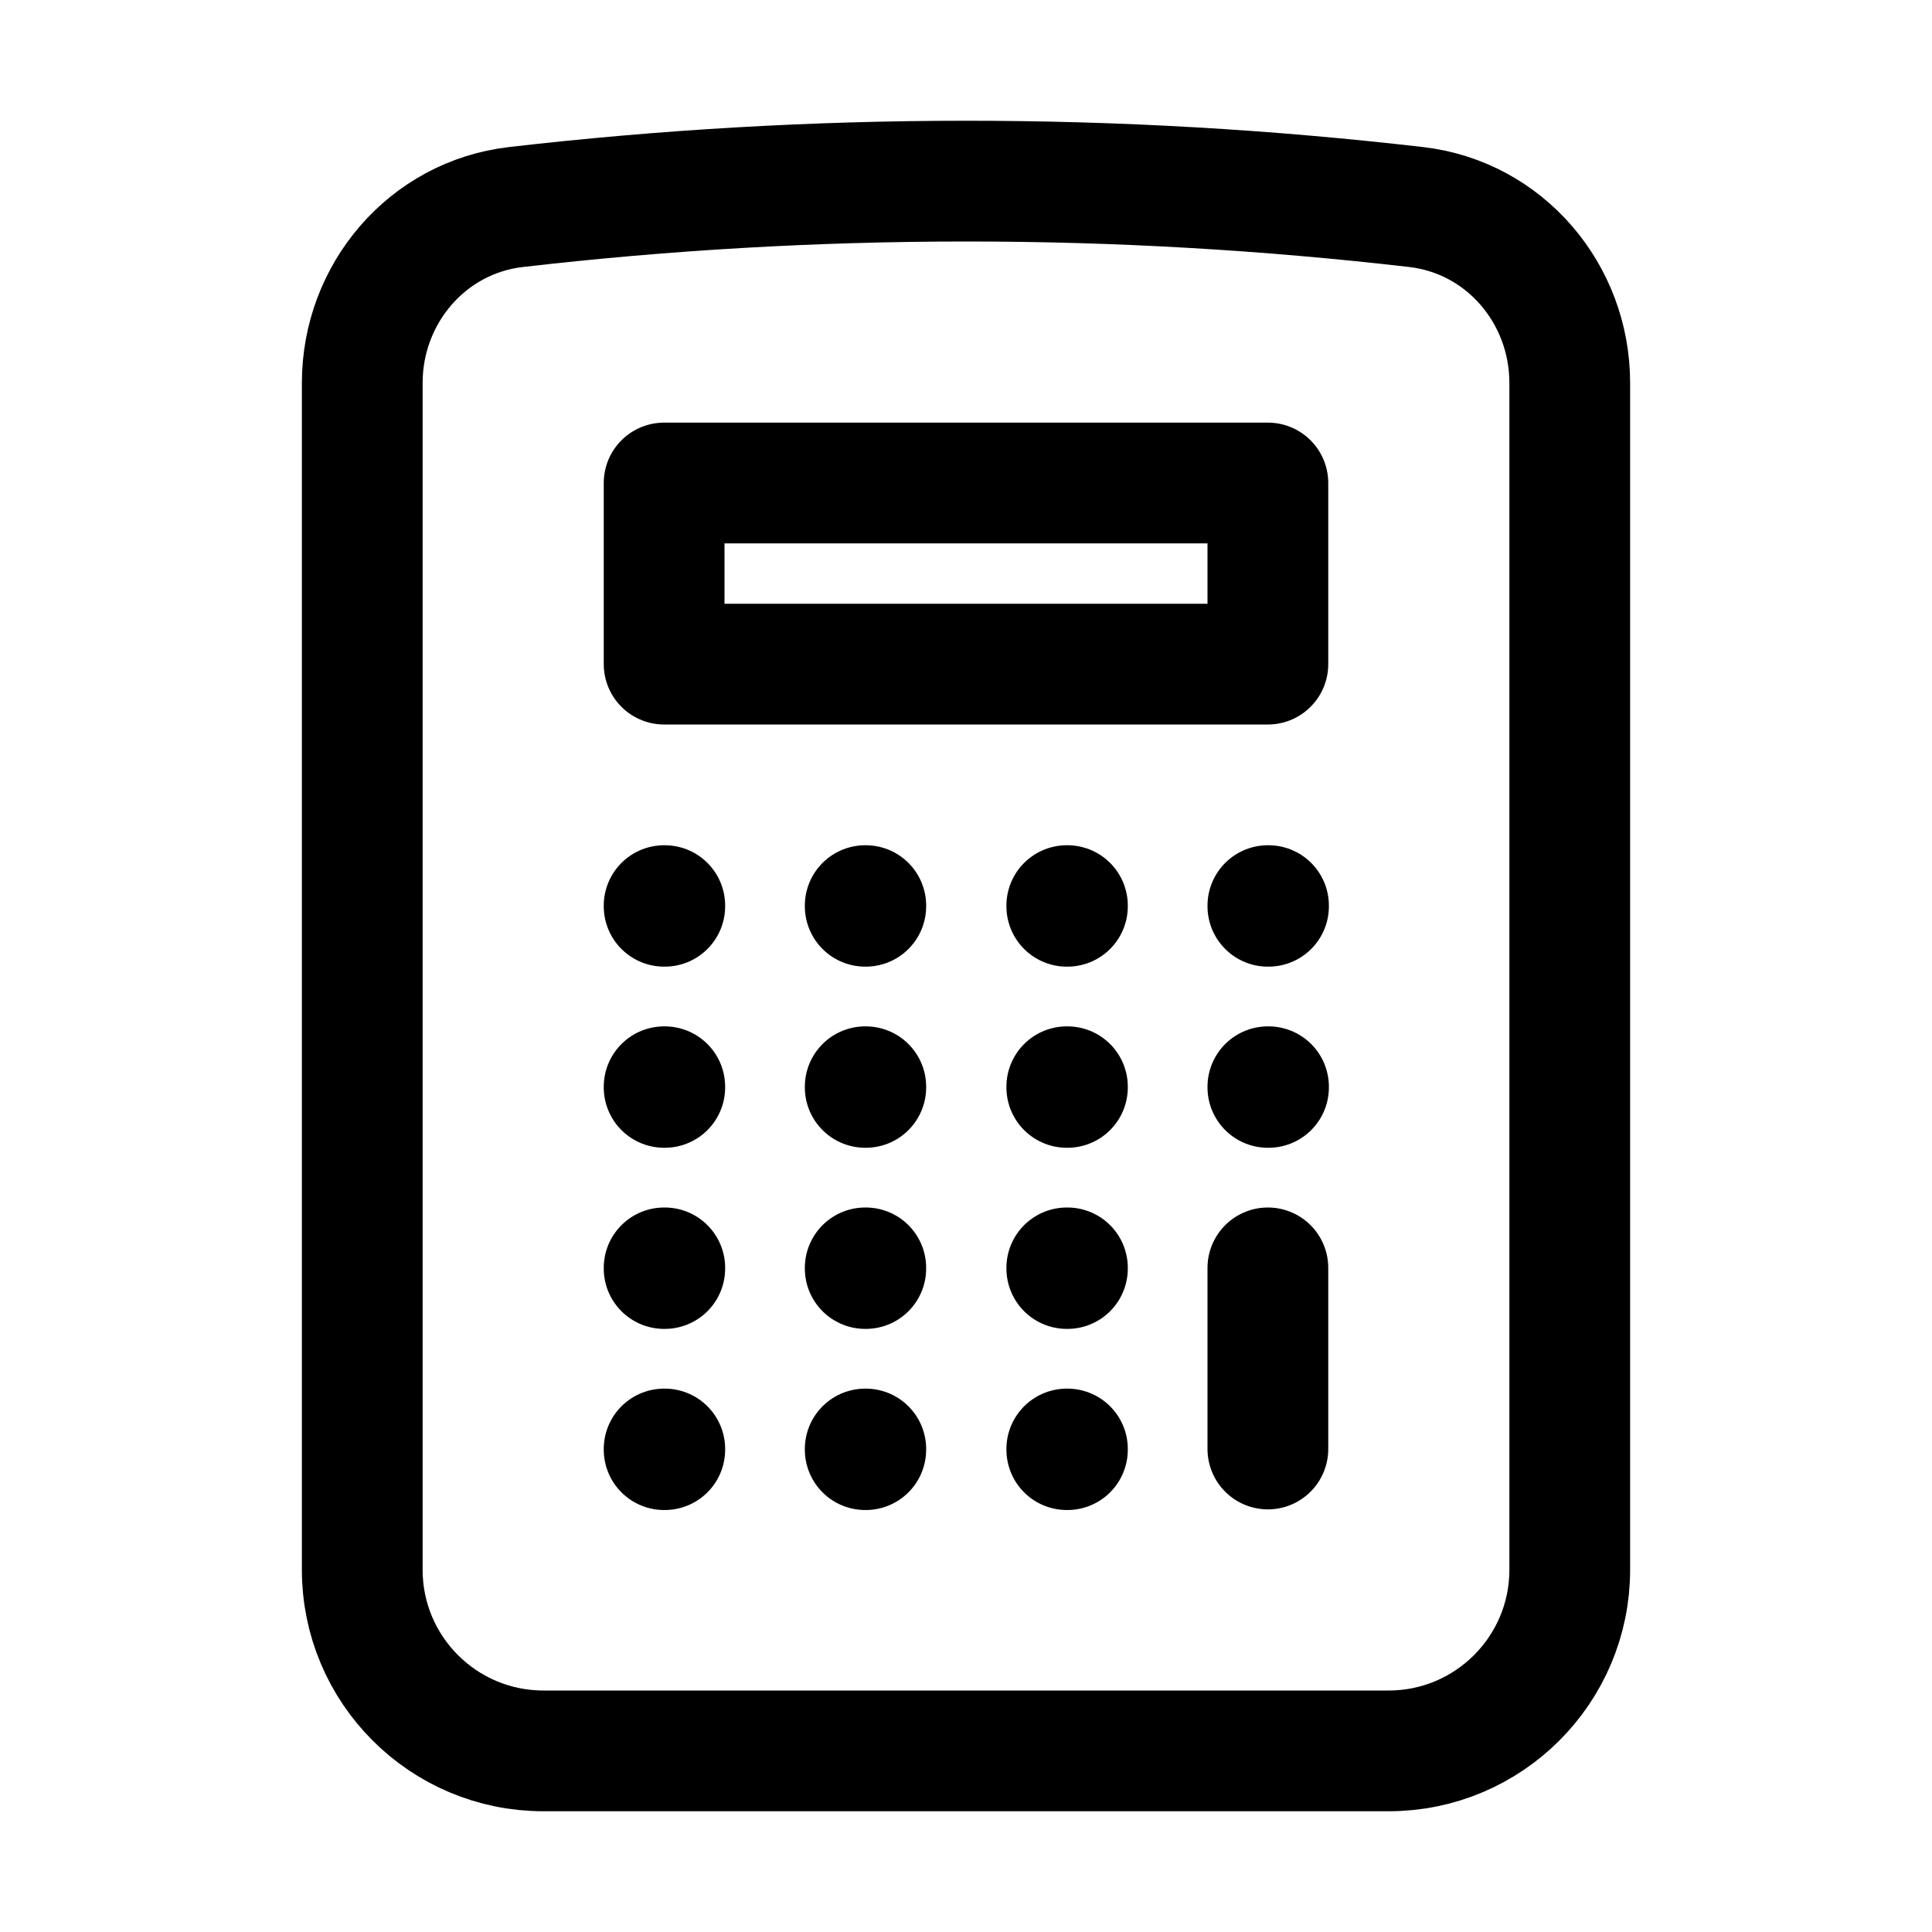
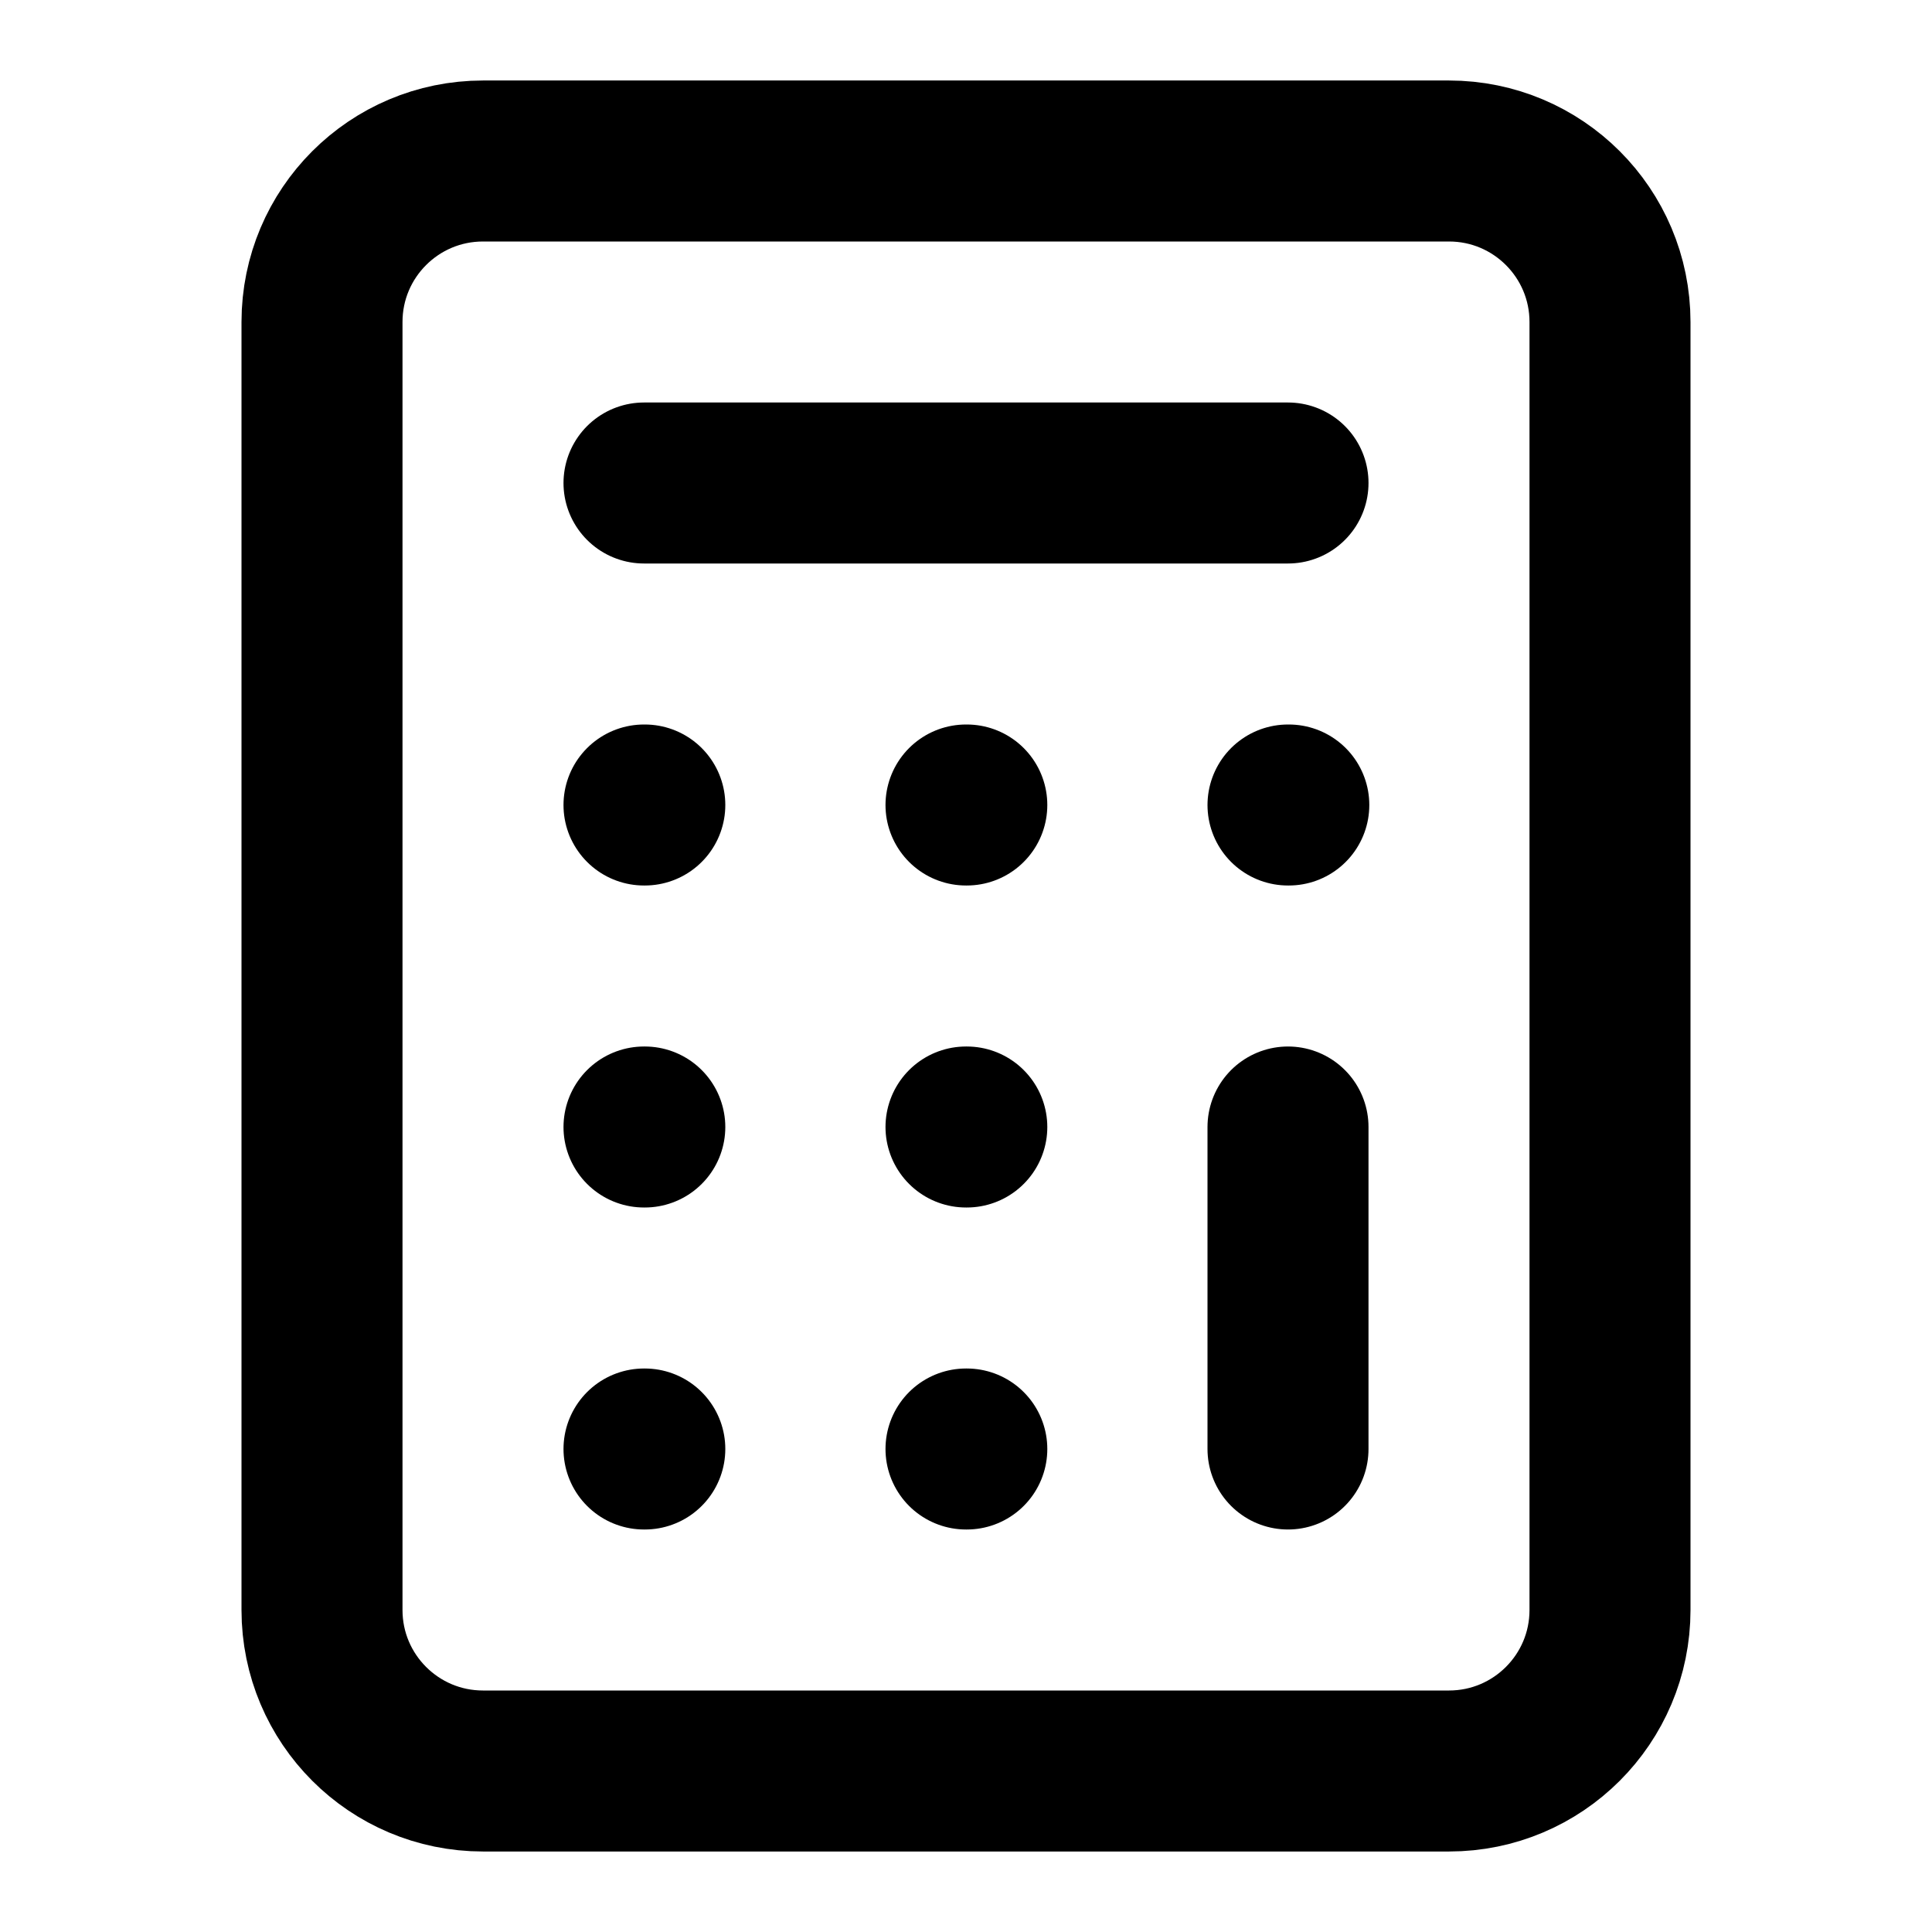
- <svg xmlns="http://www.w3.org/2000/svg" fill="none" viewBox="0 0 24 24" stroke-width="1.5" stroke="currentColor" aria-hidden="true" data-slot="icon">
-   <path stroke-linecap="round" stroke-linejoin="round" d="M15.75 15.75V18m-7.5-6.75h.008v.008H8.25v-.008Zm0 2.25h.008v.008H8.25V13.5Zm0 2.25h.008v.008H8.25v-.008Zm0 2.25h.008v.008H8.25V18Zm2.498-6.75h.007v.008h-.007v-.008Zm0 2.25h.007v.008h-.007V13.5Zm0 2.25h.007v.008h-.007v-.008Zm0 2.25h.007v.008h-.007V18Zm2.504-6.75h.008v.008h-.008v-.008Zm0 2.25h.008v.008h-.008V13.5Zm0 2.25h.008v.008h-.008v-.008Zm0 2.25h.008v.008h-.008V18Zm2.498-6.75h.008v.008h-.008v-.008Zm0 2.25h.008v.008h-.008V13.5ZM8.25 6h7.5v2.25h-7.5V6ZM12 2.25c-1.892 0-3.758.11-5.593.322C5.307 2.7 4.5 3.65 4.5 4.757V19.5a2.25 2.25 0 0 0 2.25 2.25h10.5a2.25 2.25 0 0 0 2.25-2.25V4.757c0-1.108-.806-2.057-1.907-2.185A48.507 48.507 0 0 0 12 2.25Z" />
+ <svg xmlns="http://www.w3.org/2000/svg" class="lucide lucide-calculator" width="24" height="24" viewBox="0 0 24 24" fill="none" stroke="currentColor" stroke-width="2" stroke-linecap="round" stroke-linejoin="round">
+   <rect width="16" height="20" x="4" y="2" rx="2" />
+   <line x1="8" x2="16" y1="6" y2="6" />
+   <line x1="16" x2="16" y1="14" y2="18" />
+   <path d="M16 10h.01" />
+   <path d="M12 10h.01" />
+   <path d="M8 10h.01" />
+   <path d="M12 14h.01" />
+   <path d="M8 14h.01" />
+   <path d="M12 18h.01" />
+   <path d="M8 18h.01" />
</svg>
